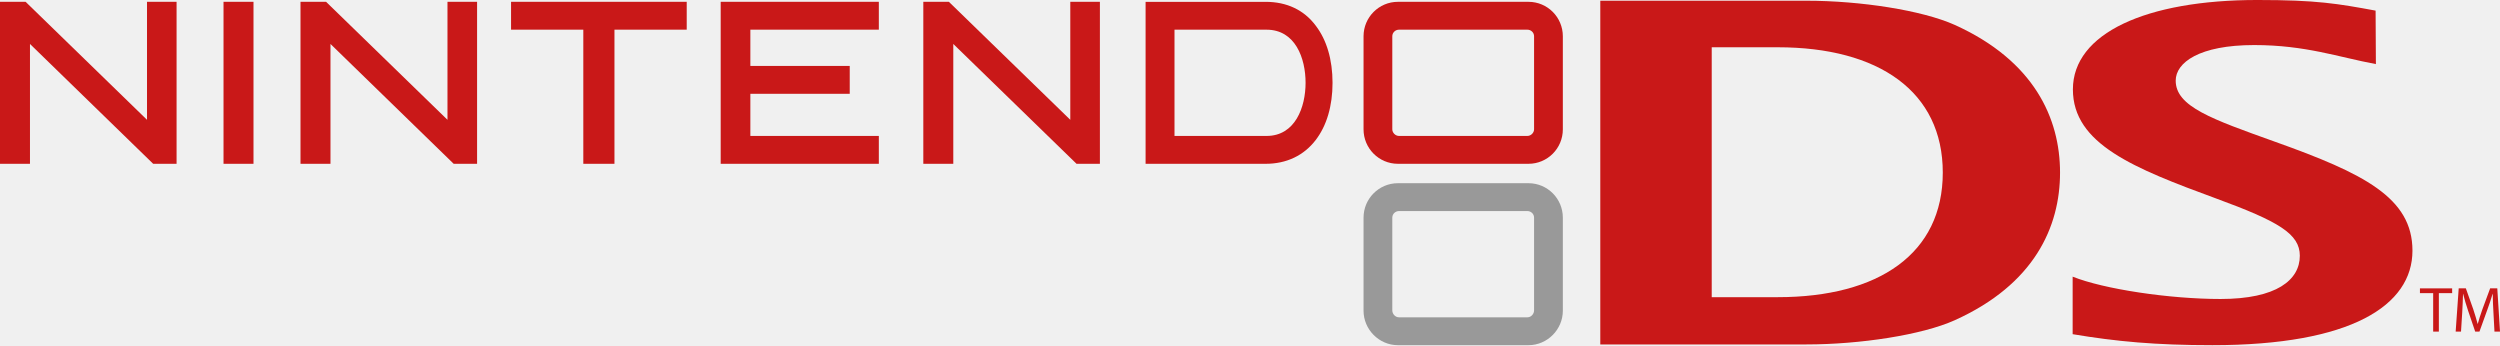
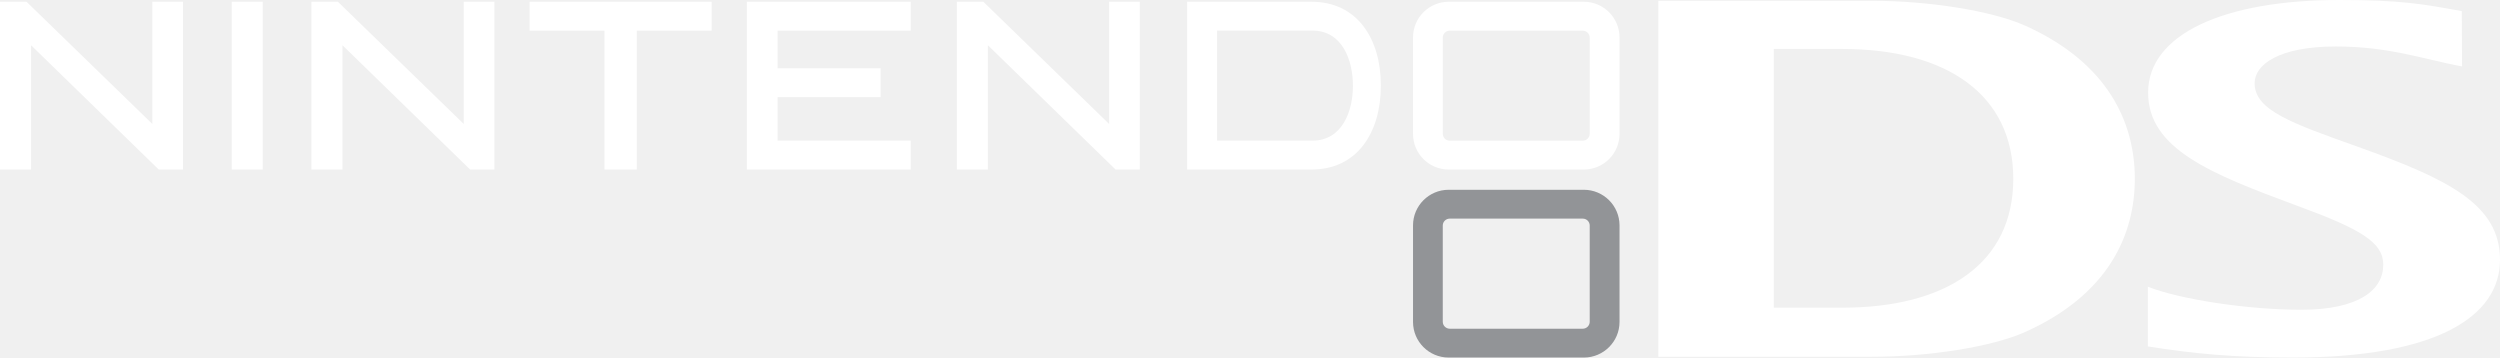
- <svg xmlns="http://www.w3.org/2000/svg" version="1.2" baseProfile="tiny" id="svg101576" x="0px" y="0px" width="566.929px" height="78.275px" viewBox="0 0 566.929 78.275" xml:space="preserve">
-   <path id="path100608" fill="#999999" d="M347.884,70.38c0,0.83-0.682,1.578-1.521,1.578h-29.102c-0.848,0-1.527-0.748-1.527-1.578  V49.358c0-0.832,0.682-1.496,1.527-1.496h29.102c0.84,0,1.521,0.664,1.521,1.496V70.38z M346.621,41.546H317  c-4.287,0-7.787,3.49-7.787,7.813v21.104c0,4.236,3.5,7.813,7.787,7.813h29.621c4.297,0,7.787-3.574,7.787-7.813V49.358  C354.408,45.036,350.917,41.546,346.621,41.546" />
-   <path id="path100618" fill="#C91818" d="M6.797,9.969c0,0,0,26.758,0,27.174c-0.357,0-6.433,0-6.797,0C0,36.727,0,0.829,0,0.414  c0.382,0,5.633,0,5.808,0L33.337,27.17c0,0,0-26.341,0-26.756c0.374,0,5.442,0,5.442,0s0.964,0,1.264,0c0,0.416,0,36.313,0,36.729  c-0.366,0-5.127,0-5.311,0L6.797,9.969" />
-   <path id="path100622" fill="#C91818" d="M74.943,9.969c0,0,0,26.758,0,27.174c-0.366,0-6.423,0-6.797,0c0-0.416,0-36.313,0-36.729  c0.382,0,5.625,0,5.8,0l27.529,26.756c0,0,0-26.341,0-26.756c0.374,0,5.451,0,5.451,0s0.972,0,1.263,0c0,0.416,0,36.313,0,36.729  c-0.374,0-5.127,0-5.31,0L74.943,9.969" />
-   <path id="path100626" fill="#C91818" d="M216.179,9.969c0,0,0,26.758,0,27.174c-0.375,0-6.424,0-6.797,0c0-0.416,0-36.313,0-36.729  c0.382,0,5.635,0,5.8,0l27.529,26.756c0,0,0-26.341,0-26.756c0.374,0,5.45,0,5.45,0s0.973,0,1.264,0c0,0.416,0,36.313,0,36.729  c-0.374,0-5.127,0-5.301,0L216.179,9.969" />
-   <path id="path100630" fill="#C91818" d="M56.23,0.414c0,0,0.964,0,1.255,0c0,0.416,0,36.313,0,36.729c-0.356,0-6.431,0-6.797,0  c0-0.416,0-36.313,0-36.729C51.062,0.414,56.23,0.414,56.23,0.414" />
-   <path id="path100634" fill="#C91818" d="M154.482,0.414c0,0,0.947,0,1.246,0c0,0.333,0,5.983,0,6.315c-0.398,0-16.386,0-16.386,0  s0,29.997,0,30.413c-0.366,0-6.697,0-7.063,0c0-0.416,0-30.413,0-30.413s-15.986,0-16.386,0c0-0.332,0-5.983,0-6.315  C116.299,0.414,154.482,0.414,154.482,0.414" />
-   <path id="path100638" fill="#C91818" d="M198.023,0.414c0,0,0.98,0,1.271,0c0,0.333,0,5.983,0,6.315c-0.391,0-29.134,0-29.134,0  v8.226c0,0,22.153,0,22.536,0c0,0.416,0,5.9,0,6.316c-0.383,0-22.536,0-22.536,0v9.555c0,0,28.743,0,29.134,0c0,0.333,0,5.9,0,6.315  c-0.391,0-35.474,0-35.863,0c0-0.416,0-36.313,0-36.729C163.821,0.414,198.023,0.414,198.023,0.414" />
-   <path id="path100642" fill="#C91818" d="M287.216,30.827h-20.874V6.731h20.874c6.531,0,8.852,6.479,8.852,12.049  C296.066,24.262,293.75,30.827,287.216,30.827z M298.369,5.817c-2.658-3.573-6.59-5.401-11.344-5.401c0,0-26.838,0-27.238,0  c0,0.416,0,36.313,0,36.729c0.398,0,27.238,0,27.238,0c4.754,0,8.686-1.911,11.344-5.401c2.492-3.24,3.813-7.728,3.813-12.962  C302.181,13.543,300.861,9.057,298.369,5.817" />
-   <path id="path100646" fill="#C91818" d="M347.884,29.331c0,0.748-0.682,1.496-1.521,1.496h-29.102c-0.848,0-1.527-0.748-1.527-1.496  V8.226c0-0.831,0.682-1.496,1.527-1.496h29.102c0.84,0,1.521,0.665,1.521,1.496V29.331z M346.621,0.414H317  c-4.287,0-7.787,3.49-7.787,7.813v21.104c0,4.321,3.5,7.813,7.787,7.813h29.621c4.297,0,7.787-3.49,7.787-7.813V8.226  C354.408,3.906,350.917,0.414,346.621,0.414" />
-   <path id="path100656" fill="#C91818" d="M470.017,62.737c7.045,2.824,21.928,5.066,33.545,5.066c12.713,0,17.973-4.32,17.973-9.806  c0-4.985-4.887-7.811-18.92-12.963c-18.771-6.896-32.541-12.38-32.541-24.762c0-12.713,16.57-20.274,41.822-20.274  c13.561,0,18.215,0.831,26.822,2.41l0.066,12.131c-8.459-1.578-15.955-4.321-27.598-4.321c-12.479,0-17.799,3.988-17.799,8.063  c0,5.9,8.191,8.725,22.563,13.876c20,7.146,31.127,12.629,31.127,24.68c0,12.463-13.938,21.438-45.361,21.438  c-12.904,0-21.805-0.832-31.699-2.492V62.737" />
-   <path id="path100660" fill="#C91818" d="M403.125,10.719h-14.955v56.671h14.955c22.961,0,37.443-9.89,37.443-28.252  C440.568,20.773,426.085,10.719,403.125,10.719z M443.269,72.624c-7.396,3.324-21.391,5.484-33.621,5.484H362.9V0.165h46.748  c12.23,0,26.225,2.16,33.637,5.484c18.008,8.143,23.873,21.188,23.873,33.485C467.158,51.436,461.341,64.481,443.269,72.624" />
-   <path id="path100678" fill="#C91818" d="M551.773,66.475h-3v-1.08h7.305v1.08h-3.016V75.2h-1.289V66.475" />
-   <path id="path100682" fill="#C91818" d="M565.443,70.878c-0.076-1.328-0.158-2.989-0.158-4.235h-0.033  c-0.35,1.162-0.748,2.407-1.246,3.737l-1.736,4.82h-0.965l-1.609-4.736c-0.467-1.414-0.85-2.659-1.121-3.821h-0.033  c-0.025,1.246-0.104,2.907-0.186,4.319l-0.268,4.238h-1.213l0.689-9.807h1.621l1.68,4.735c0.406,1.246,0.73,2.326,0.996,3.324h0.025  c0.266-0.998,0.613-2.078,1.055-3.324l1.754-4.735h1.619l0.615,9.807h-1.254L565.443,70.878" />
+ <svg xmlns="http://www.w3.org/2000/svg" id="Layer_1" data-name="Layer 1" viewBox="0 0 3840 549.2">
+   <path d="M47.7,69.5V260.4H0V2.7H40.7L234,190.4V2.7h47.1V260.4H243.8Z" transform="translate(0 0)" style="fill:#fff" />
+   <path d="M526,69.5V260.4H478.3V2.7H519L712.3,190.4V2.7h47.1V260.4H722.1Z" transform="translate(0 0)" style="fill:#fff" />
+   <path d="M1517.4,69.5V260.4h-47.7V2.7H1510.4l193.2,187.7V2.7h47.1V260.4H1713.5Z" transform="translate(0 0)" style="fill:#fff" />
+   <path d="M394.7,2.7h8.9V260.4H355.9V2.7Z" transform="translate(0 0)" style="fill:#fff" />
+   <path d="M1084.3,2.7h8.8V47.1h-115V260.4h-49.6V47.1h-115V2.7Z" transform="translate(0 0)" style="fill:#fff" />
+   <path d="M1390,2.7h8.9V47.1H1194.4v57.8h158.2v44.3H1194.4V216h204.5v44.4H1147.2V2.7C1149.9,2.7,1390,2.7,1390,2.7Z" transform="translate(0 0)" style="fill:#fff" />
+   <path d="M2094.3,40.4C2075.6,15.8,2048,2.7,2014.6,2.7h-191.2V260.4h191.2c33.4,0,61-13.1,79.7-37.7,17.4-22.9,26.7-54.4,26.7-91.3C2121,94.8,2111.7,63.2,2094.3,40.4ZM2016,216H1869.4V47H2016c45.8,0,62.1,45.6,62.1,84.5C2078.2,170.5,2061.8,216,2016,216Z" transform="translate(0 0)" style="fill:#fff" />
+   <path d="M2432.9,2.7H2225a54.82,54.82,0,0,0-54.6,54.7V205.8A54.735,54.735,0,0,0,2225,260.4h207.9a54.82,54.82,0,0,0,54.7-54.6V57.4A54.906,54.906,0,0,0,2432.9,2.7Zm8.9,202.8a10.691,10.691,0,0,1-10.7,10.6H2226.8a10.691,10.691,0,0,1-10.7-10.6V57.7a10.691,10.691,0,0,1,10.7-10.6H2431.1a10.691,10.691,0,0,1,10.7,10.6Z" transform="translate(0 0)" style="fill:#fff" />
+   <path d="M2432.9,291.5H2225a54.756,54.756,0,0,0-54.6,54.7V494.6A54.735,54.735,0,0,0,2225,549.2h207.9a54.82,54.82,0,0,0,54.7-54.6V346.1A54.82,54.82,0,0,0,2432.9,291.5Zm8.9,202.7a10.712,10.712,0,0,1-10.7,10.7H2226.8a10.712,10.712,0,0,1-10.7-10.7V346.4a10.627,10.627,0,0,1,10.7-10.6H2431.1a10.627,10.627,0,0,1,10.7,10.6Z" transform="translate(0 0)" style="fill:#929497" />
+   <path d="M3299.1,440.4C3348.6,460,3453,475.8,3534.5,475.8c89.2,0,126.2-30.7,126.2-69.1,0-34.5-34.3-54.8-132.9-90.9-131.7-48.7-228.3-87-228.3-173.5,0-89.6,116.3-142.3,293.5-142.3,95.1,0,127.9,6.1,188.3,17.1l.4,85c-59.3-11.2-111.9-30.7-193.7-30.7-87.6,0-124.9,27.8-124.9,56.5,0,41.6,57.4,61.5,158.4,97.5,140.3,50.2,218.5,89,218.5,173.7,0,87.2-97.8,150.1-318.4,150.1-90.6,0-153-6-222.5-17.1Z" transform="translate(0 0)" style="fill:#fff" />
+   <path d="M3111.4,509.6C3059.5,533.1,2961.2,548,2875.4,548H2547.2V1.2H2875.4C2961.3,1.2,3059.5,16.3,3111.5,39.8c126.3,57,167.6,148.3,167.6,234.9C3279,361.2,3238.2,452.4,3111.4,509.6ZM2829.6,75.2h-105V472.6h105c161.2,0,262.8-68.9,262.8-197.9C3092.4,145.7,2990.7,75.2,2829.6,75.2Z" transform="translate(0 0)" style="fill:#fff" />
</svg>
